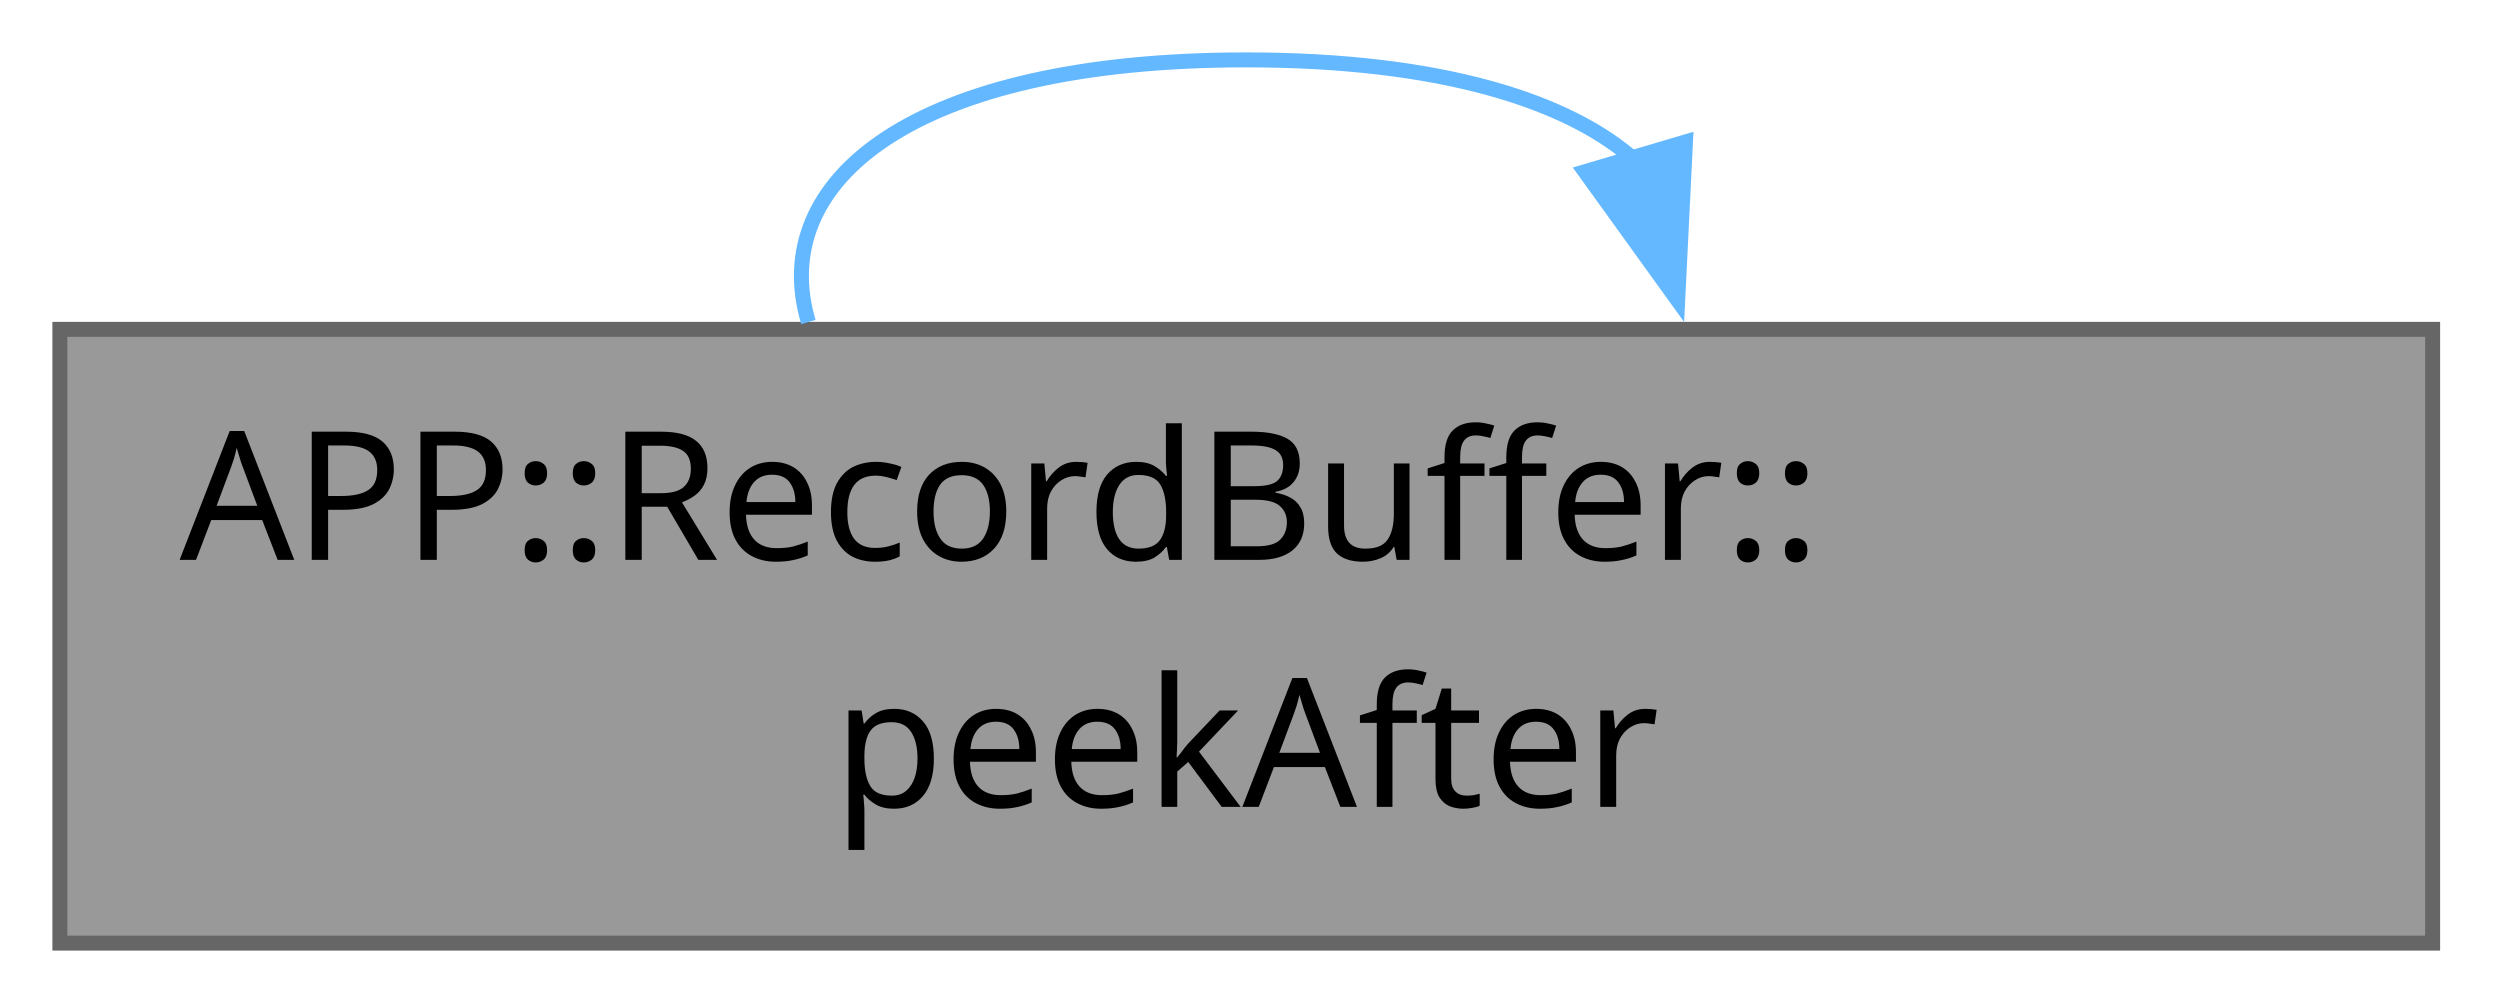
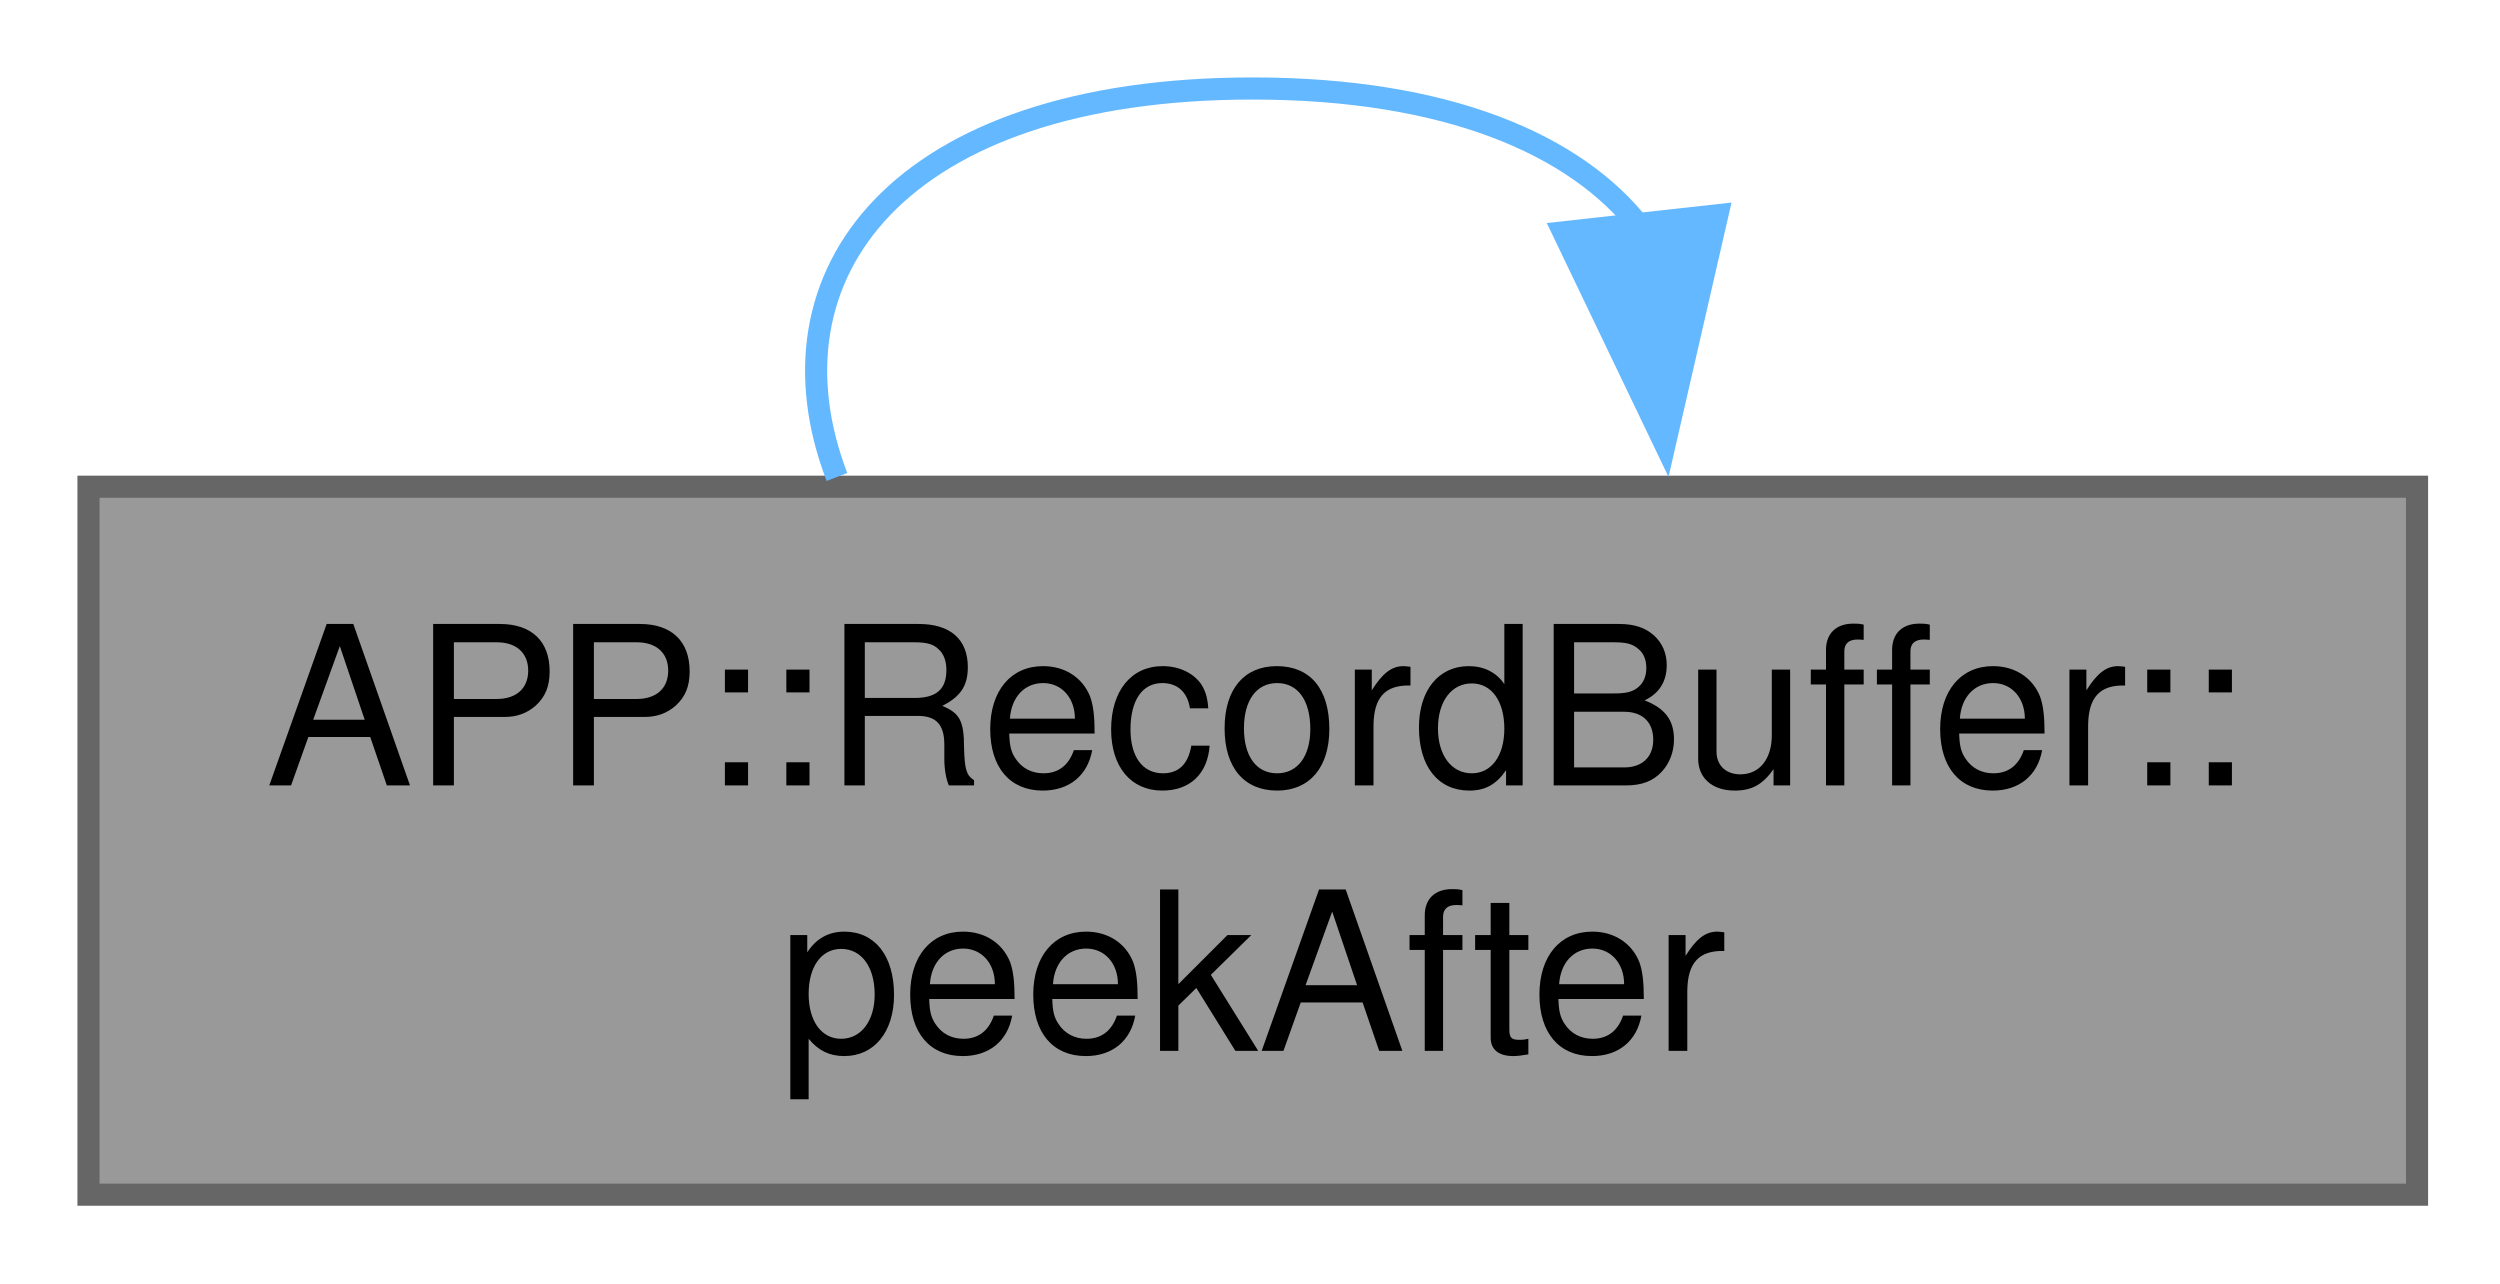
- <svg xmlns="http://www.w3.org/2000/svg" xmlns:xlink="http://www.w3.org/1999/xlink" width="167pt" height="67pt" viewBox="0.00 0.00 167.00 67.00">
-   <g id="graph0" class="graph" transform="scale(1 1) rotate(0) translate(4 63)">
+ <svg xmlns="http://www.w3.org/2000/svg" xmlns:xlink="http://www.w3.org/1999/xlink" width="113pt" height="58pt" viewBox="0.00 0.00 113.00 58.00">
+   <g id="graph0" class="graph" transform="scale(1 1) rotate(0) translate(4 54)">
    <g id="Node000001" class="node">
      <g id="a_Node000001">
        <a xlink:title="Returns a copy of the oldest record with a sequence number above the given one.">
-           <polygon fill="#999999" stroke="#666666" points="158.5,-41 0,-41 0,0 158.5,0 158.5,-41" />
-           <text xml:space="preserve" text-anchor="start" x="8" y="-25.6" font-family="JetBrains Mono" font-size="12.00">APP::RecordBuffer::</text>
-           <text xml:space="preserve" text-anchor="middle" x="79.25" y="-9.1" font-family="JetBrains Mono" font-size="12.00">peekAfter</text>
+           <polygon fill="#999999" stroke="#666666" points="105.25,-32 0,-32 0,0 105.25,0 105.25,-32" />
+           <text xml:space="preserve" text-anchor="start" x="8" y="-18.5" font-family="Helvetica,sans-Serif" font-size="10.00">APP::RecordBuffer::</text>
+           <text xml:space="preserve" text-anchor="middle" x="52.62" y="-6.5" font-family="Helvetica,sans-Serif" font-size="10.00">peekAfter</text>
        </a>
      </g>
    </g>
    <g id="edge1_Node000001_Node000001" class="edge">
      <g id="a_edge1_Node000001_Node000001">
        <a xlink:title=" ">
-           <path fill="none" stroke="#63b8ff" d="M105.34,-52.18C100.83,-56.29 92.14,-59 79.25,-59 56.96,-59 47.21,-50.88 50,-41.49" />
-           <polygon fill="#63b8ff" stroke="#63b8ff" points="108.59,-53.52 108.07,-42.94 101.88,-51.53 108.59,-53.52" />
+           <path fill="none" stroke="#63b8ff" d="M70.16,-43.71C67.24,-47.48 61.39,-50 52.62,-50 36.59,-50 30.33,-41.58 33.83,-32.44" />
+           <polygon fill="#63b8ff" stroke="#63b8ff" points="73.62,-44.27 71.25,-33.95 66.67,-43.5 73.62,-44.27" />
        </a>
      </g>
    </g>
  </g>
</svg>
